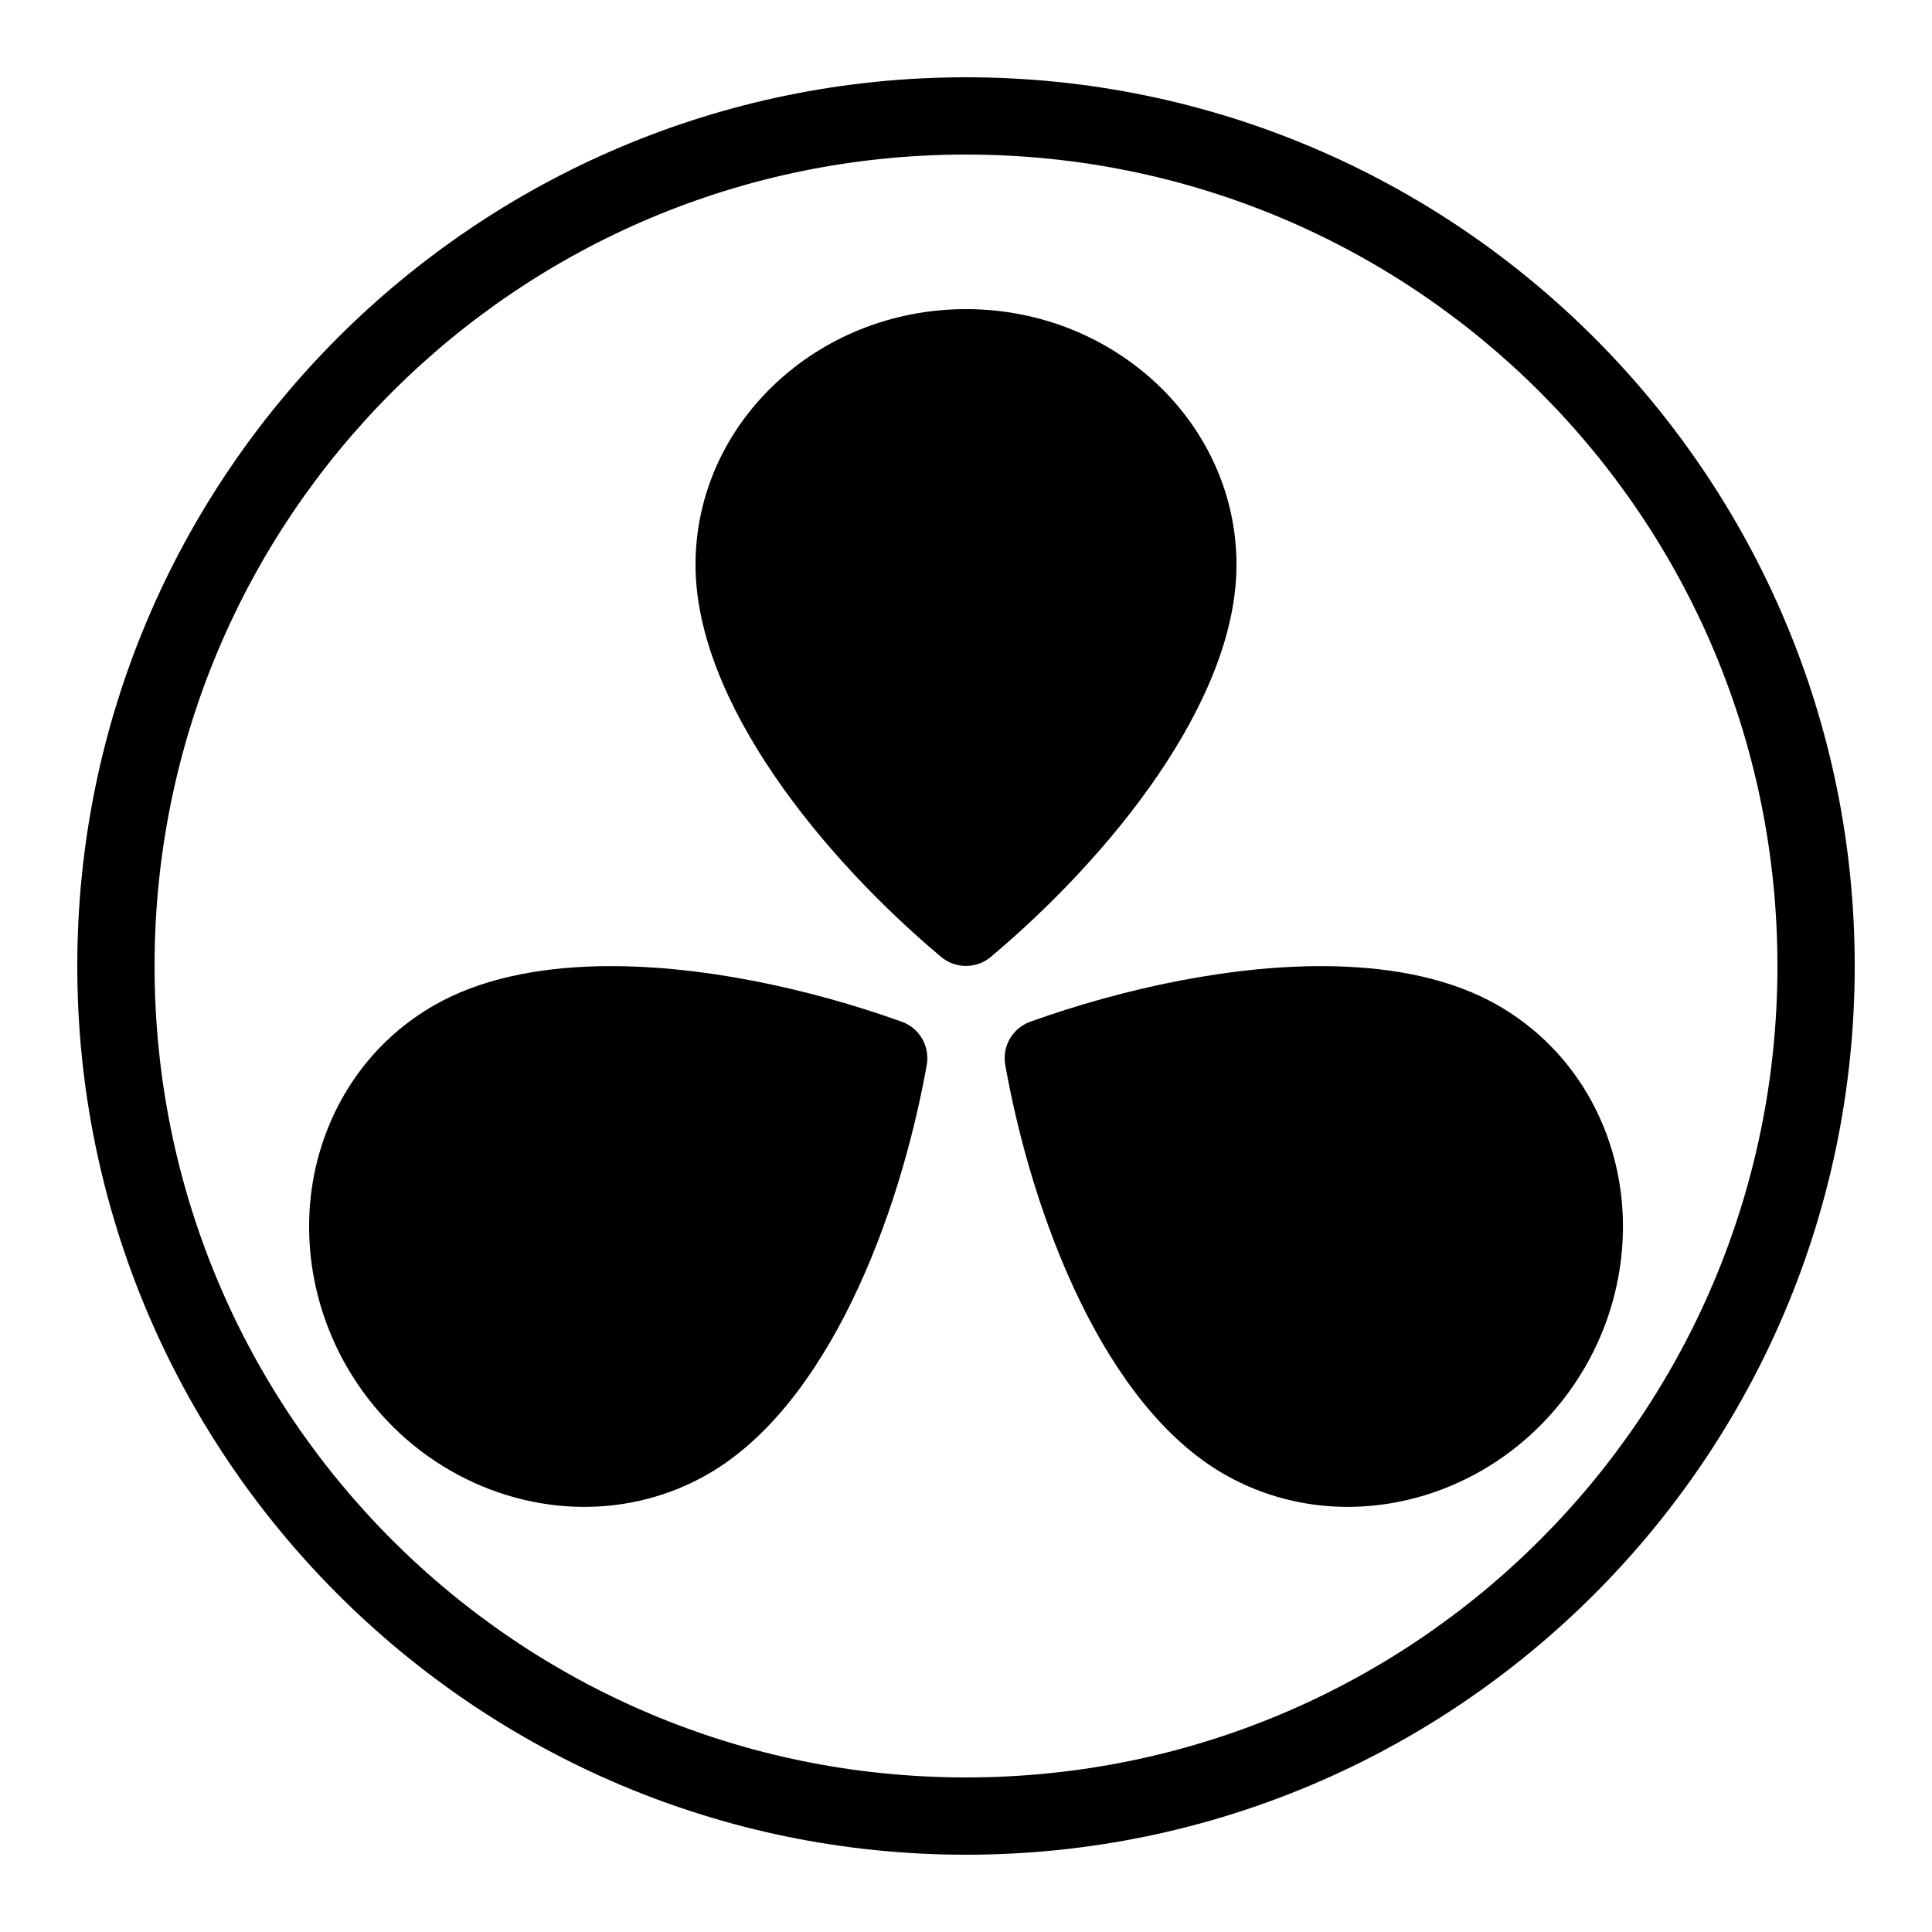
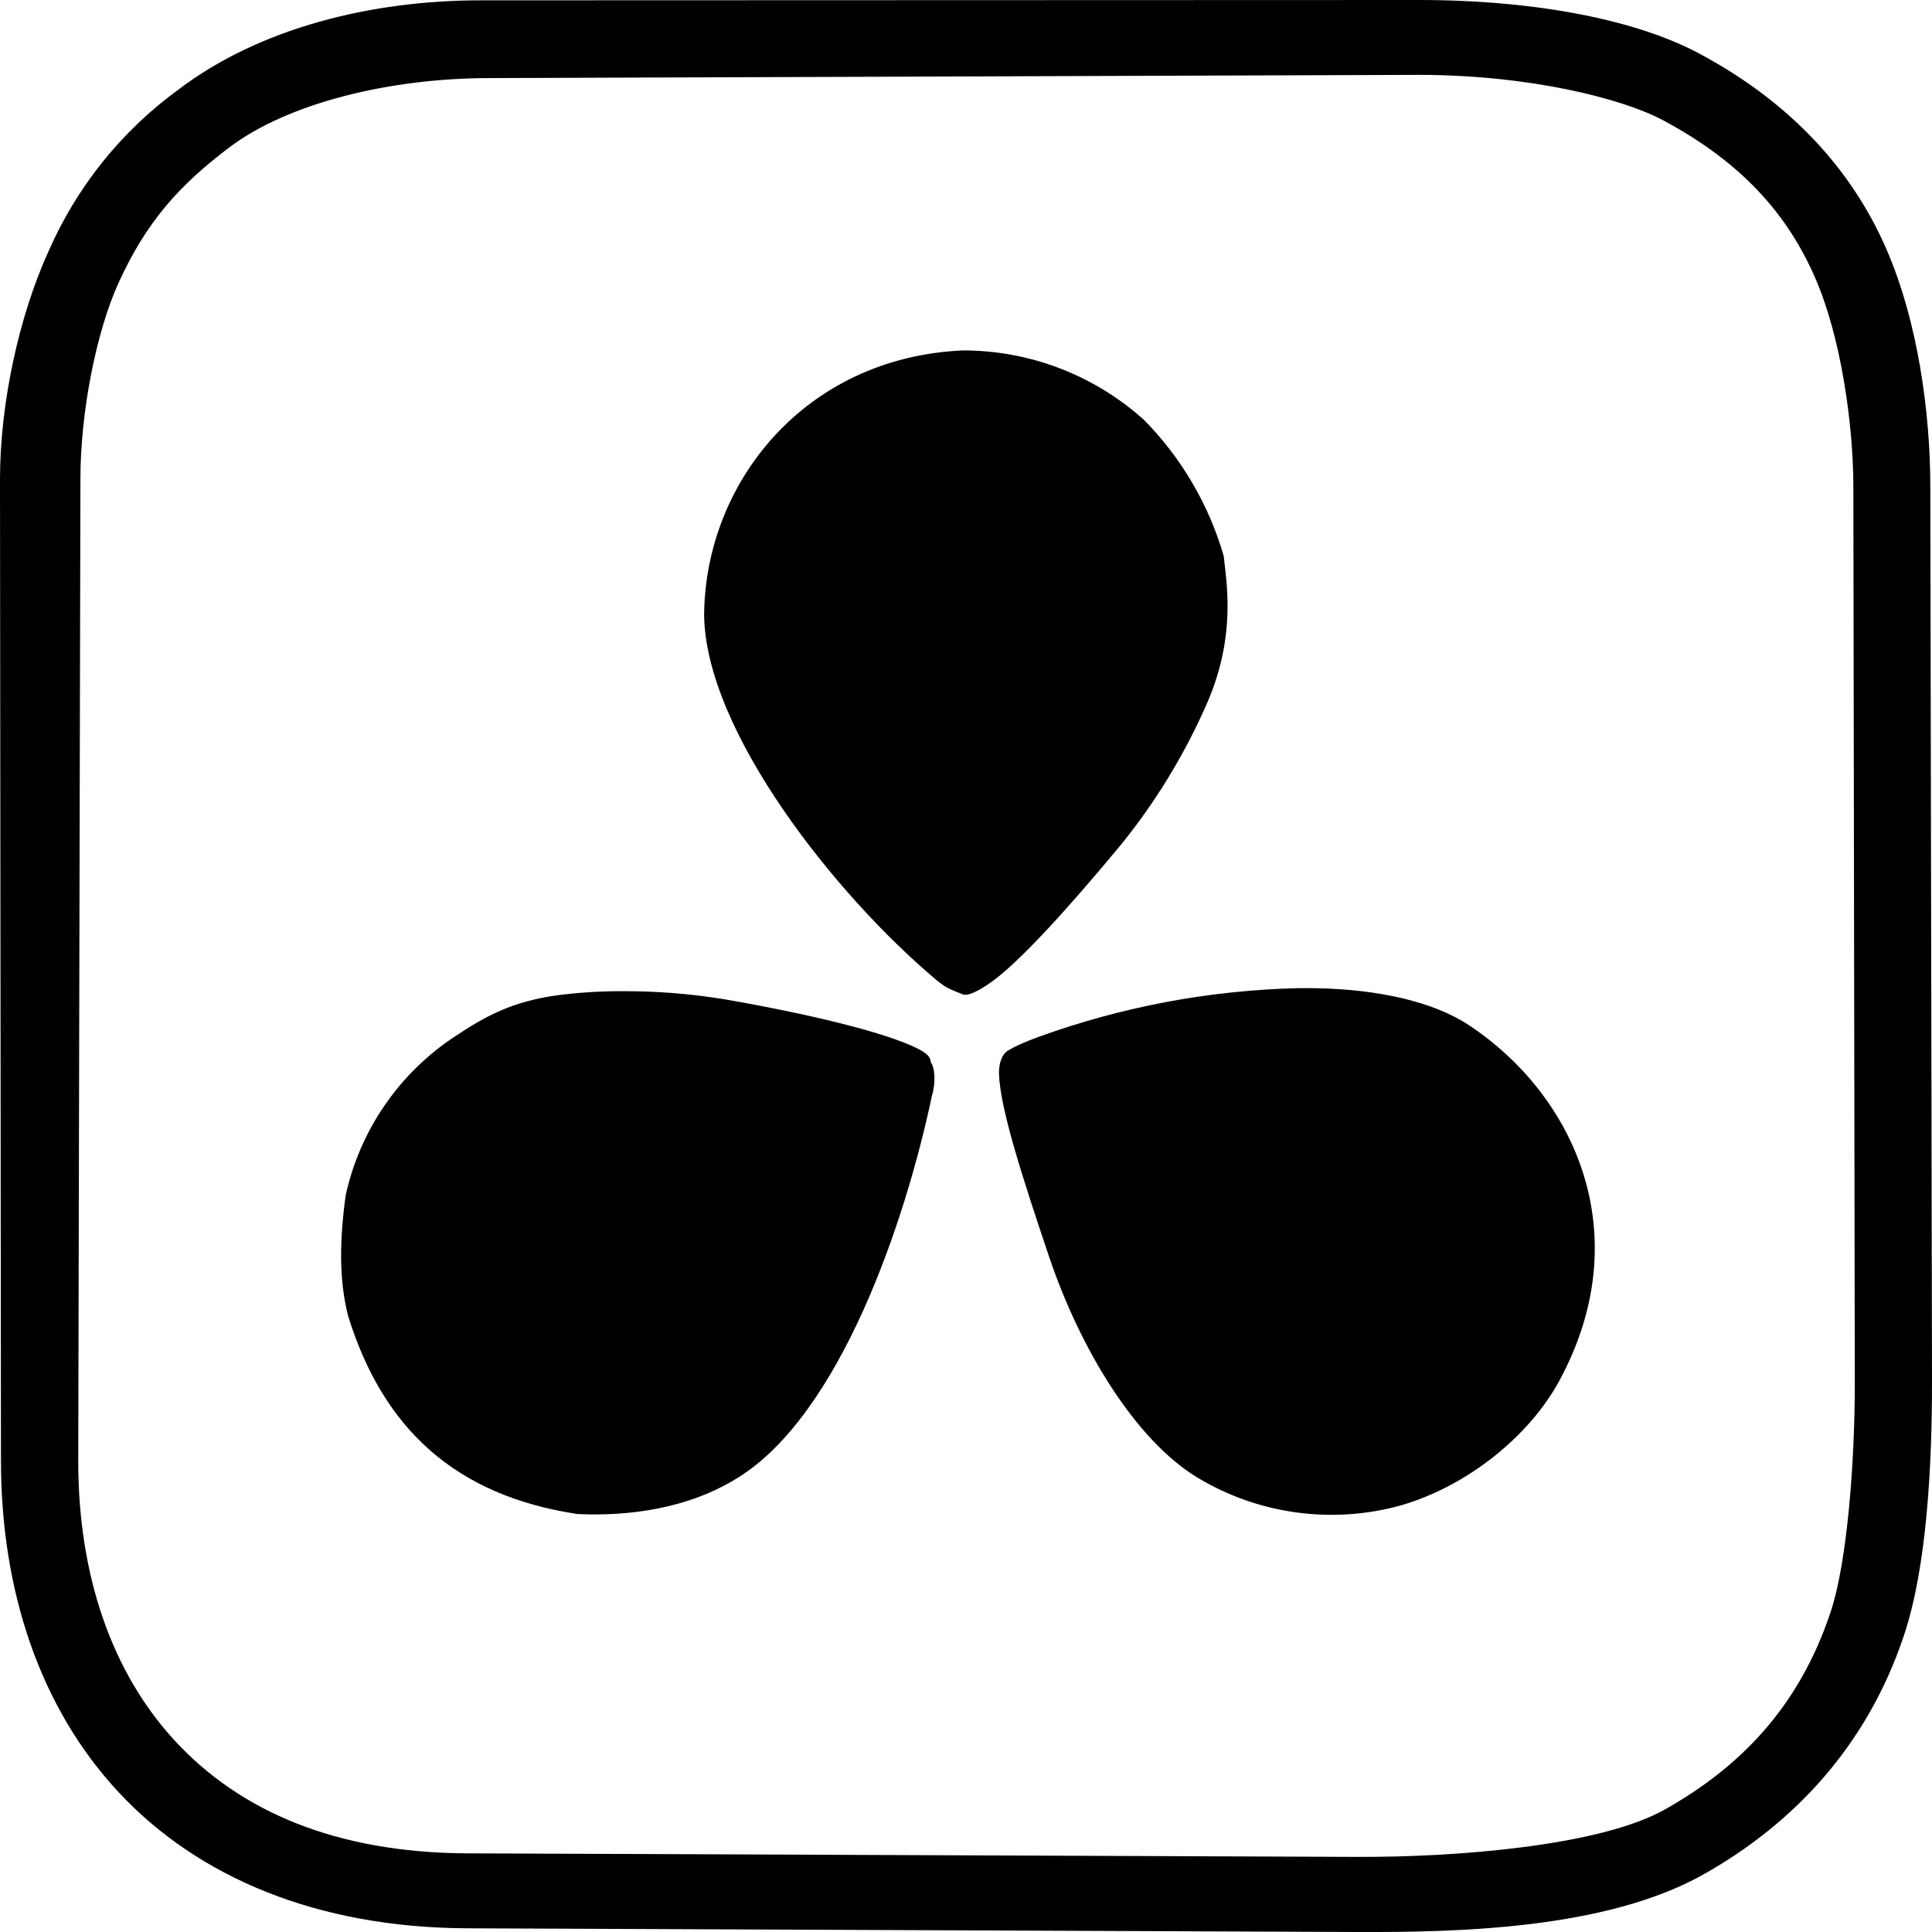
- <svg xmlns="http://www.w3.org/2000/svg" viewBox="0 0 50 50" width="500px" height="500px">
-   <path d="M 25 2 C 12.309 2 2 12.309 2 25 C 2 37.691 12.309 48 25 48 C 37.691 48 48 37.691 48 25 C 48 12.309 37.691 2 25 2 z M 25 4 C 36.61 4 46 13.39 46 25 C 46 36.61 36.61 46 25 46 C 13.39 46 4 36.61 4 25 C 4 13.39 13.39 4 25 4 z M 25 8 C 21.14 8 18 10.968 18 14.615 C 18 18.161 21.284 22.184 24.357 24.766 C 24.543 24.922 24.771 24.998 25 24.998 C 25.229 24.998 25.458 24.921 25.643 24.764 C 28.716 22.182 32 18.161 32 14.615 C 32 10.969 28.859 8.001 25 8 z M 15.43 25.008 C 13.864 25.049 12.407 25.347 11.244 26.012 C 9.755 26.862 8.687 28.266 8.232 29.961 C 7.749 31.761 8.026 33.743 8.992 35.4 C 10.33 37.696 12.721 38.998 15.121 38.998 C 16.214 38.998 17.31 38.728 18.309 38.158 C 21.415 36.381 23.276 31.52 23.984 27.561 C 24.07 27.082 23.799 26.608 23.34 26.443 C 20.957 25.587 18.04 24.94 15.43 25.008 z M 34.572 25.008 C 31.963 24.94 29.045 25.587 26.662 26.443 C 26.203 26.608 25.93 27.082 26.016 27.561 C 26.723 31.52 28.585 36.383 31.691 38.158 C 32.689 38.728 33.785 38.998 34.879 38.998 C 37.278 38.998 39.669 37.697 41.01 35.4 C 41.976 33.743 42.252 31.762 41.77 29.961 C 41.316 28.265 40.245 26.863 38.756 26.012 C 37.593 25.347 36.138 25.049 34.572 25.008 z" />
+ <svg xmlns="http://www.w3.org/2000/svg" role="img" viewBox="0 0 24 24">
+   <path d="M17.621 0 5.977.004c-1.37 0-2.756.345-3.762 1.11a4.925 4.925 0 0 0-1.61 2.003C.233 3.93 0 5.02 0 5.951l.012 12.2c.002 1.604.479 3.057 1.461 4.112.984 1.056 2.462 1.683 4.331 1.691L16.856 24c1.26.005 3.095-.036 4.303-.714 1.075-.605 2.025-1.556 2.497-2.984.278-.84.345-2.084.344-3.147l-.021-11.13c-.002-.888-.15-2.023-.547-2.934-.425-.976-1.181-1.815-2.322-2.425C20.353.26 19.123 0 17.622 0zm0 .93c1.378 0 2.538.295 3.04.565.977.523 1.544 1.166 1.889 1.96.315.721.47 1.793.473 2.572l.018 11.13c.002 1.013-.097 2.257-.298 2.86-.396 1.202-1.146 1.946-2.063 2.462-.814.457-2.612.593-3.82.588l-11.05-.044c-1.657-.007-2.832-.534-3.626-1.386-.792-.851-1.212-2.06-1.212-3.485L.999 5.95c0-.829.196-1.827.474-2.437.345-.757.75-1.207 1.365-1.674C3.585 1.27 4.868.97 6.08.97zm-5.66 3.423c-1.976.089-3.204 1.658-3.214 3.29.019 1.443 1.635 3.481 2.884 4.53.12.099.154.109.33.18.062.025.198-.047.327-.135.36-.245.993-.947 1.648-1.738a7.67 7.67 0 0 0 1.031-1.683c.409-.89.261-1.599.235-1.888a3.983 3.983 0 0 0-.99-1.692 3.36 3.36 0 0 0-2.251-.864zm4.172 7.922a10.185 10.185 0 0 0-3.244.61c-.15.058-.26.1-.374.17-.057.036-.11.135-.105.292.017.433.29 1.278.624 2.27.384 1.135 1.066 2.27 1.844 2.74a3.23 3.23 0 0 0 2.53.342c.832-.243 1.595-.868 1.962-1.546.986-1.818.19-3.548-1.121-4.417-.447-.296-1.133-.445-1.89-.46-.074 0-.15-.002-.226-.001zm-8.432.038a6.201 6.201 0 0 0-.752.047c-.596.078-.932.273-1.29.51a3.177 3.177 0 0 0-1.365 1.979c-.075.552-.086 1.053.033 1.507.433 1.389 1.326 2.222 2.847 2.452.636.028 1.37-.063 1.99-.45 1.269-.782 2.08-3.17 2.412-4.742.053-.176.035-.357-.013-.42-.005-.067-.044-.113-.19-.183-.398-.192-1.32-.417-2.375-.6a7.68 7.68 0 0 0-1.297-.1z" />
</svg>
